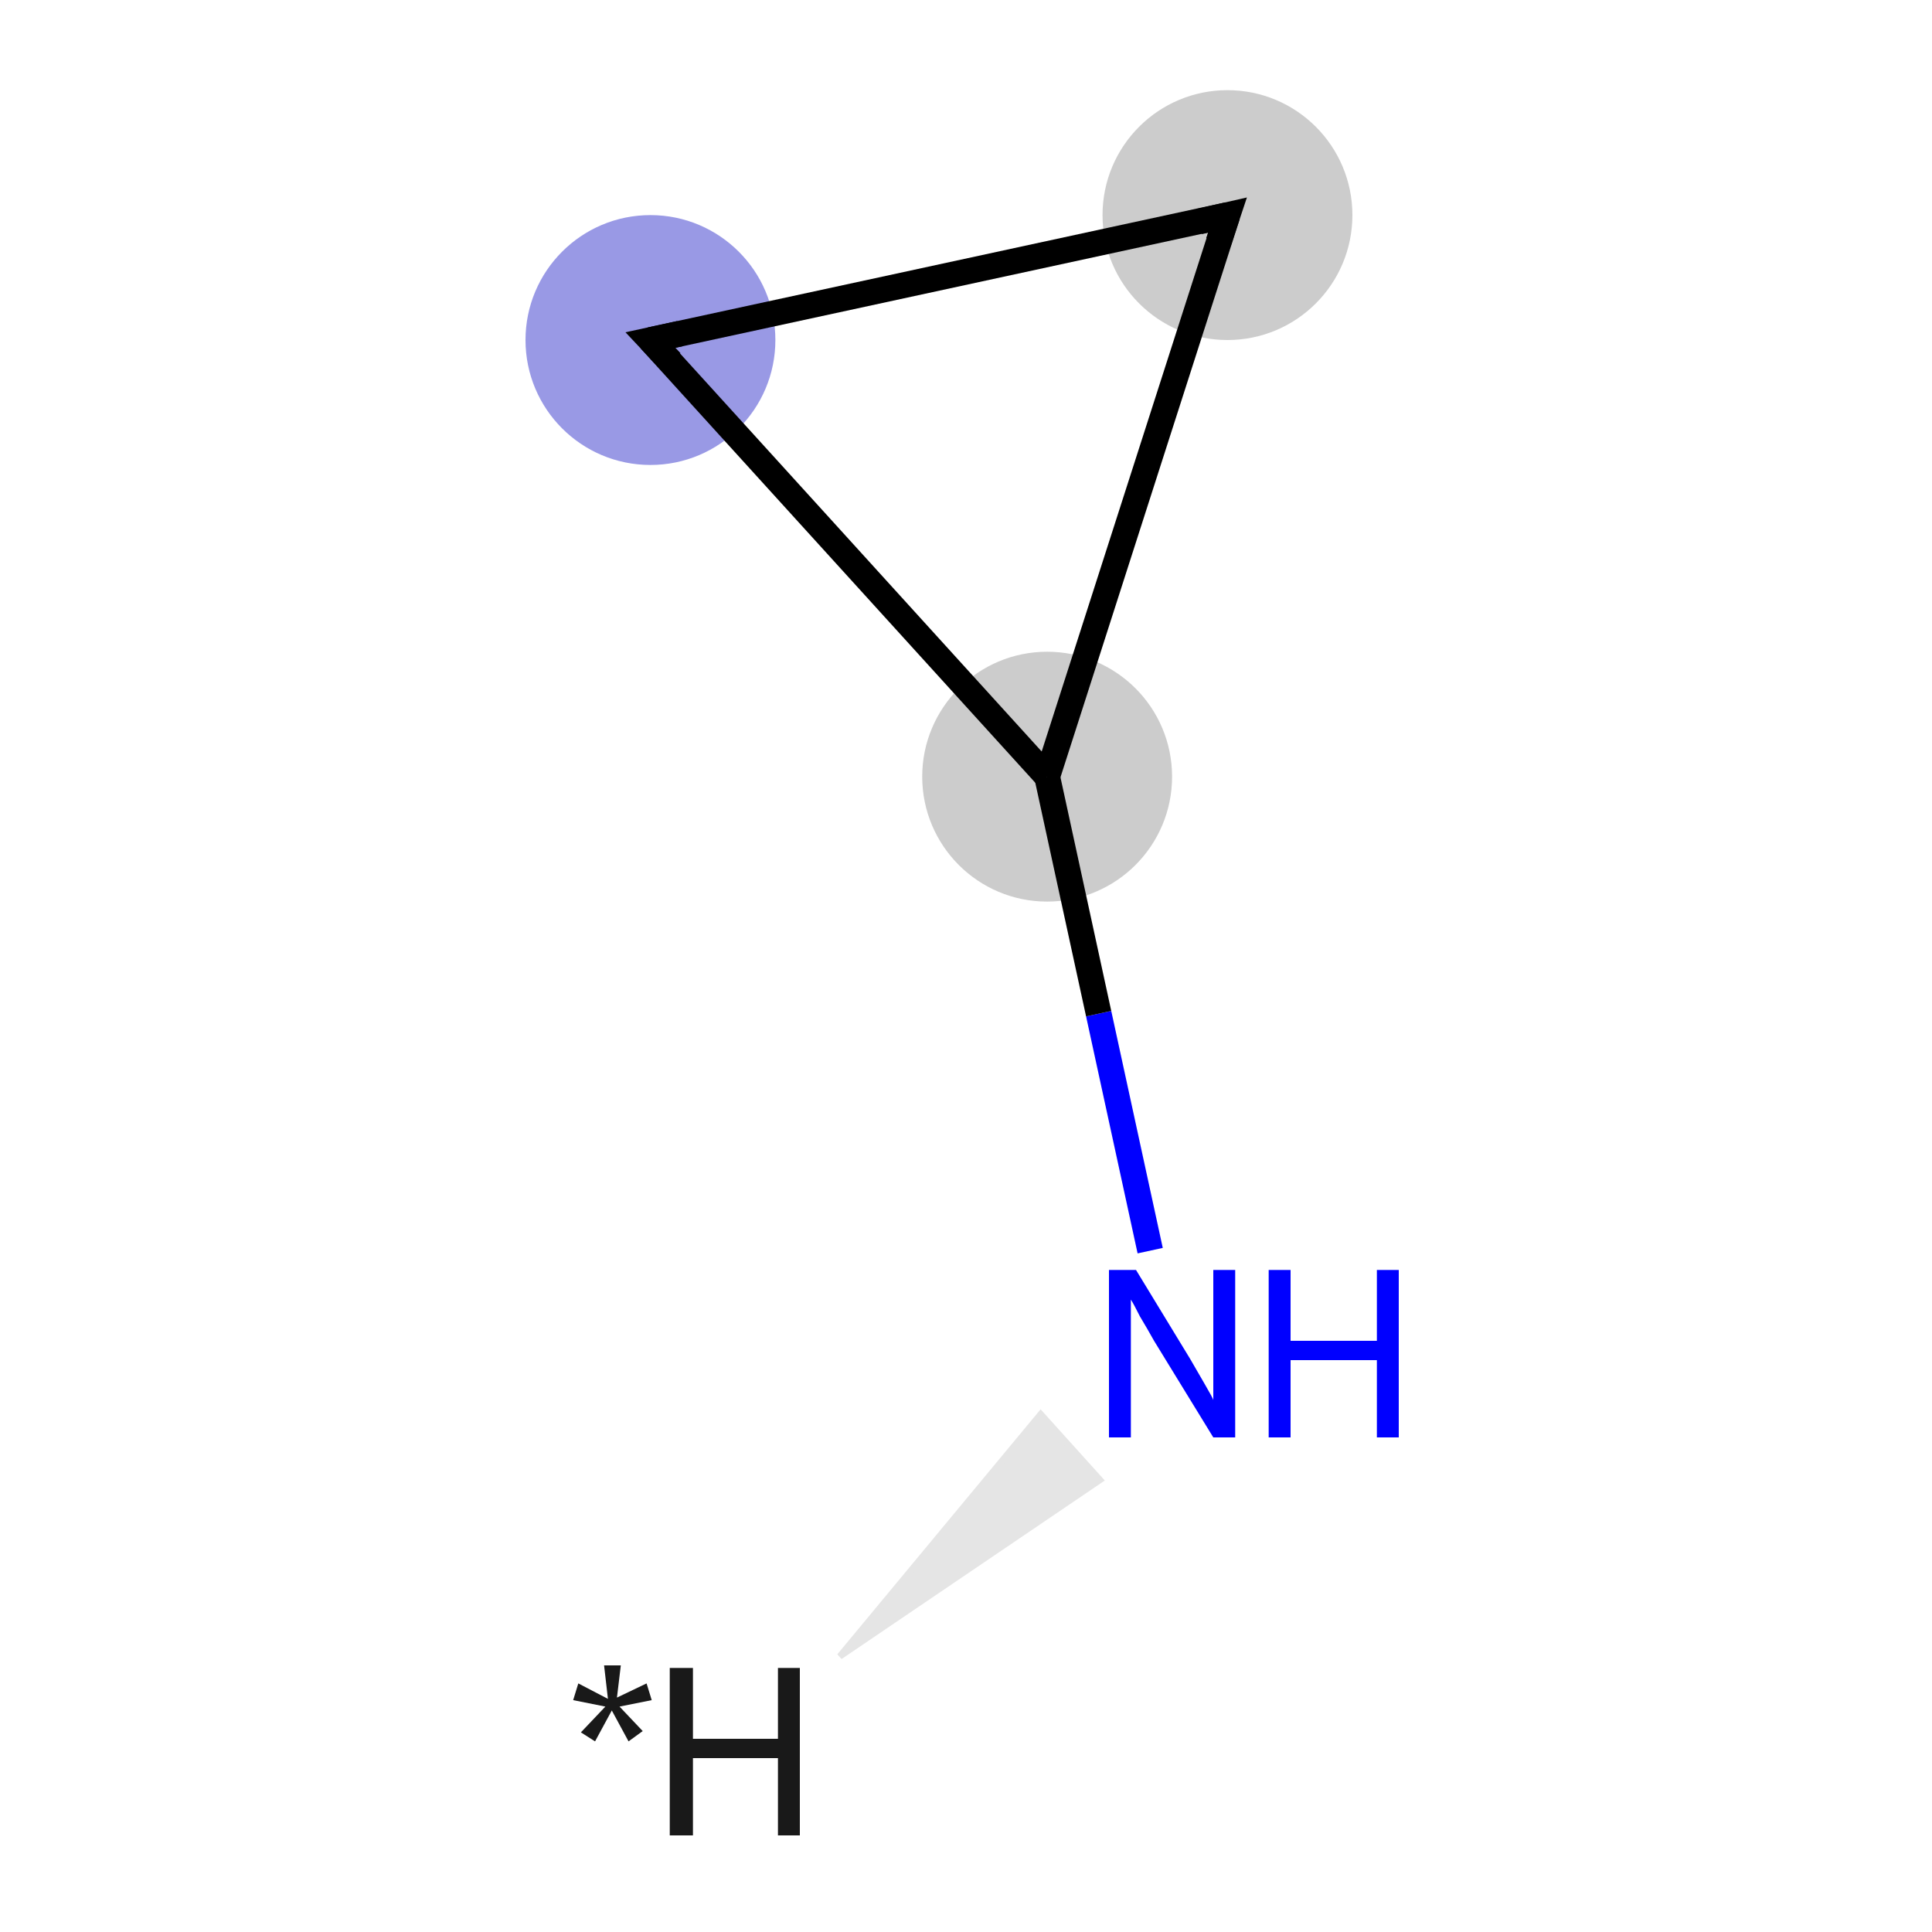
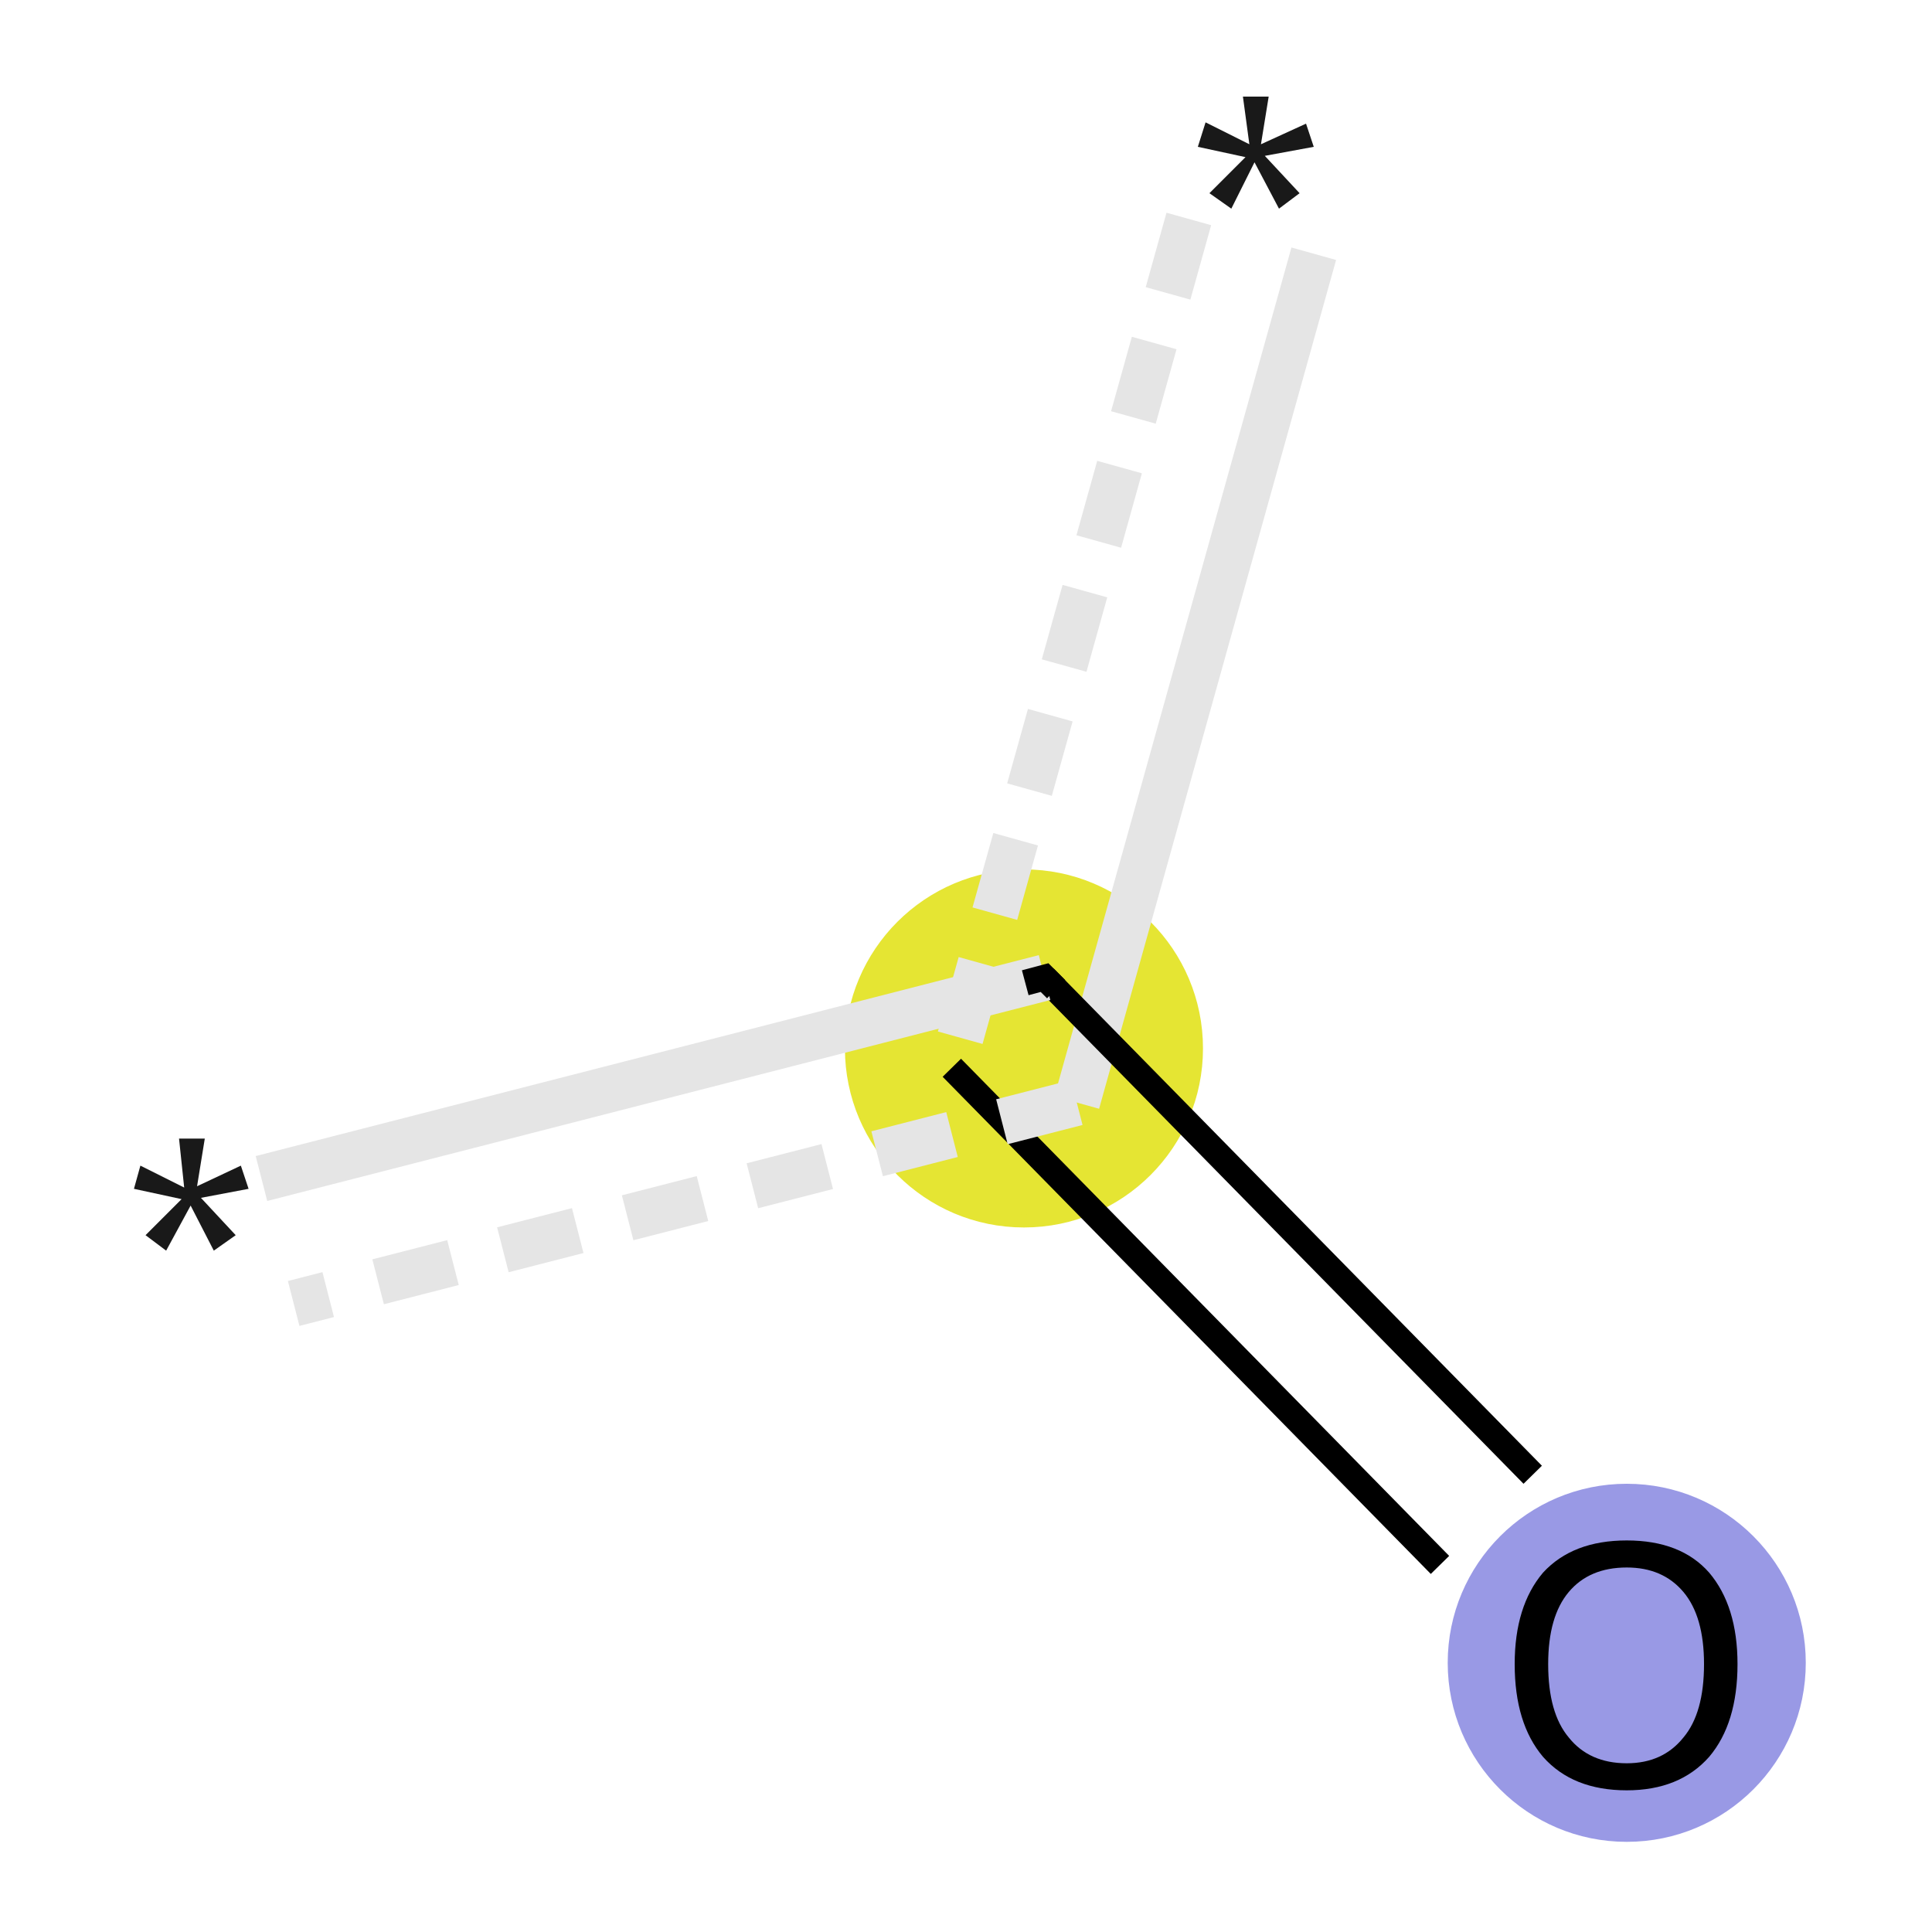
<svg xmlns="http://www.w3.org/2000/svg" version="1.1" baseProfile="full" xml:space="preserve" width="150px" height="150px" viewBox="0 0 150 150">
  <rect style="opacity:1.0;fill:#FFFFFF;stroke:none" width="150.0" height="150.0" x="0.0" y="0.0"> </rect>
-   <ellipse cx="81.3" cy="60.3" rx="9.2" ry="9.2" class="atom-2" style="fill:#CCCCCC;fill-rule:evenodd;stroke:#CCCCCC;stroke-width:1.0px;stroke-linecap:butt;stroke-linejoin:miter;stroke-opacity:1" />
-   <ellipse cx="50.5" cy="26.4" rx="9.2" ry="9.2" class="atom-3" style="fill:#9999E5;fill-rule:evenodd;stroke:#9999E5;stroke-width:1.0px;stroke-linecap:butt;stroke-linejoin:miter;stroke-opacity:1" />
-   <ellipse cx="95.3" cy="16.7" rx="9.2" ry="9.2" class="atom-4" style="fill:#CCCCCC;fill-rule:evenodd;stroke:#CCCCCC;stroke-width:1.0px;stroke-linecap:butt;stroke-linejoin:miter;stroke-opacity:1" />
-   <path class="bond-0 atom-0 atom-1" d="M 65.2,128.6 L 80.8,109.8 L 85.4,114.9 Z" style="fill:#E5E5E5;fill-rule:evenodd;fill-opacity:1;stroke:#E5E5E5;stroke-width:0.5px;stroke-linecap:butt;stroke-linejoin:miter;stroke-opacity:1;" />
-   <path class="bond-1 atom-1 atom-2" d="M 89.3,97.1 L 85.3,78.7" style="fill:none;fill-rule:evenodd;stroke:#0000FF;stroke-width:2.0px;stroke-linecap:butt;stroke-linejoin:miter;stroke-opacity:1" />
-   <path class="bond-1 atom-1 atom-2" d="M 85.3,78.7 L 81.3,60.3" style="fill:none;fill-rule:evenodd;stroke:#000000;stroke-width:2.0px;stroke-linecap:butt;stroke-linejoin:miter;stroke-opacity:1" />
-   <path class="bond-2 atom-2 atom-3" d="M 81.3,60.3 L 50.5,26.4" style="fill:none;fill-rule:evenodd;stroke:#000000;stroke-width:2.0px;stroke-linecap:butt;stroke-linejoin:miter;stroke-opacity:1" />
-   <path class="bond-3 atom-3 atom-4" d="M 50.5,26.4 L 95.3,16.7" style="fill:none;fill-rule:evenodd;stroke:#000000;stroke-width:2.0px;stroke-linecap:butt;stroke-linejoin:miter;stroke-opacity:1" />
-   <path class="bond-4 atom-4 atom-2" d="M 95.3,16.7 L 81.3,60.3" style="fill:none;fill-rule:evenodd;stroke:#000000;stroke-width:2.0px;stroke-linecap:butt;stroke-linejoin:miter;stroke-opacity:1" />
-   <path d="M 52.1,28.1 L 50.5,26.4 L 52.8,25.9" style="fill:none;stroke:#000000;stroke-width:2.0px;stroke-linecap:butt;stroke-linejoin:miter;stroke-opacity:1;" />
-   <path d="M 93.1,17.2 L 95.3,16.7 L 94.6,18.8" style="fill:none;stroke:#000000;stroke-width:2.0px;stroke-linecap:butt;stroke-linejoin:miter;stroke-opacity:1;" />
-   <path class="atom-0" d="M 45.1 134.5 L 47.0 132.5 L 44.5 132.0 L 44.9 130.7 L 47.2 131.9 L 46.9 129.3 L 48.2 129.3 L 47.9 131.8 L 50.2 130.7 L 50.6 132.0 L 48.1 132.5 L 49.9 134.4 L 48.8 135.2 L 47.5 132.8 L 46.2 135.2 L 45.1 134.5 " fill="#191919" />
-   <path class="atom-0" d="M 52.0 129.5 L 53.8 129.5 L 53.8 135.0 L 60.4 135.0 L 60.4 129.5 L 62.1 129.5 L 62.1 142.5 L 60.4 142.5 L 60.4 136.5 L 53.8 136.5 L 53.8 142.5 L 52.0 142.5 L 52.0 129.5 " fill="#191919" />
-   <path class="atom-1" d="M 88.2 98.6 L 92.4 105.5 Q 92.8 106.2, 93.5 107.4 Q 94.2 108.6, 94.2 108.7 L 94.2 98.6 L 95.9 98.6 L 95.9 111.6 L 94.2 111.6 L 89.6 104.1 Q 89.1 103.2, 88.5 102.2 Q 88.0 101.2, 87.8 100.9 L 87.8 111.6 L 86.1 111.6 L 86.1 98.6 L 88.2 98.6 " fill="#0000FF" />
-   <path class="atom-1" d="M 98.5 98.6 L 100.2 98.6 L 100.2 104.1 L 106.9 104.1 L 106.9 98.6 L 108.6 98.6 L 108.6 111.6 L 106.9 111.6 L 106.9 105.6 L 100.2 105.6 L 100.2 111.6 L 98.5 111.6 L 98.5 98.6 " fill="#0000FF" />
+   <ellipse cx="79.5" cy="81.4" rx="13.4" ry="13.4" class="atom-1" style="fill:#E5E533;fill-rule:evenodd;stroke:#E5E533;stroke-width:1.0px;stroke-linecap:butt;stroke-linejoin:miter;stroke-opacity:1" />
+   <ellipse cx="126.3" cy="129.1" rx="13.4" ry="13.4" class="atom-2" style="fill:#9999E5;fill-rule:evenodd;stroke:#9999E5;stroke-width:1.0px;stroke-linecap:butt;stroke-linejoin:miter;stroke-opacity:1" />
+   <path class="bond-0 atom-0 atom-1" d="M 102.0,19.7 L 83.6,85.6" style="fill:none;fill-rule:evenodd;stroke:#E5E5E5;stroke-width:3.6px;stroke-linecap:butt;stroke-linejoin:miter;stroke-opacity:1" />
+   <path class="bond-0 atom-0 atom-1" d="M 92.3,17.0 L 73.9,82.9" style="fill:none;fill-rule:evenodd;stroke:#E5E5E5;stroke-width:3.6px;stroke-linecap:butt;stroke-linejoin:miter;stroke-opacity:1;stroke-dasharray:6,4" />
+   <path class="bond-1 atom-1 atom-2" d="M 73.9,82.9 L 111.8,121.5" style="fill:none;fill-rule:evenodd;stroke:#000000;stroke-width:2.0px;stroke-linecap:butt;stroke-linejoin:miter;stroke-opacity:1" />
+   <path class="bond-1 atom-1 atom-2" d="M 81.1,75.9 L 119.0,114.5" style="fill:none;fill-rule:evenodd;stroke:#000000;stroke-width:2.0px;stroke-linecap:butt;stroke-linejoin:miter;stroke-opacity:1" />
+   <path class="bond-2 atom-1 atom-3" d="M 81.1,75.9 L 20.3,91.5" style="fill:none;fill-rule:evenodd;stroke:#E5E5E5;stroke-width:3.6px;stroke-linecap:butt;stroke-linejoin:miter;stroke-opacity:1" />
+   <path class="bond-2 atom-1 atom-3" d="M 83.6,85.6 L 22.8,101.2" style="fill:none;fill-rule:evenodd;stroke:#E5E5E5;stroke-width:3.6px;stroke-linecap:butt;stroke-linejoin:miter;stroke-opacity:1;stroke-dasharray:6,4" />
+   <path d="M 82.0,76.8 L 81.1,75.9 L 79.6,76.3" style="fill:none;stroke:#000000;stroke-width:2.0px;stroke-linecap:butt;stroke-linejoin:miter;stroke-miterlimit:10;stroke-opacity:1;" />
+   <path class="atom-0" d="M 93.9 15.0 L 96.7 12.2 L 93.0 11.4 L 93.6 9.5 L 97.0 11.2 L 96.5 7.5 L 98.5 7.5 L 97.9 11.2 L 101.4 9.6 L 102.0 11.4 L 98.2 12.1 L 100.9 15.0 L 99.3 16.2 L 97.4 12.6 L 95.6 16.2 L 93.9 15.0 " fill="#191919" />
+   <path class="atom-2" d="M 117.6 129.2 Q 117.6 124.7, 119.8 122.1 Q 122.1 119.6, 126.3 119.6 Q 130.5 119.6, 132.7 122.1 Q 134.9 124.7, 134.9 129.2 Q 134.9 133.8, 132.7 136.4 Q 130.4 139.0, 126.3 139.0 Q 122.1 139.0, 119.8 136.4 Q 117.6 133.8, 117.6 129.2 M 126.3 136.9 Q 129.1 136.9, 130.7 134.9 Q 132.3 133.0, 132.3 129.2 Q 132.3 125.5, 130.7 123.6 Q 129.1 121.7, 126.3 121.7 Q 123.4 121.7, 121.8 123.6 Q 120.2 125.5, 120.2 129.2 Q 120.2 133.0, 121.8 134.9 Q 123.4 136.9, 126.3 136.9 " fill="#000000" />
+   <path class="atom-3" d="M 11.3 95.9 L 14.1 93.1 L 10.4 92.3 L 10.9 90.5 L 14.3 92.2 L 13.9 88.4 L 15.9 88.4 L 15.3 92.1 L 18.7 90.5 L 19.3 92.3 L 15.6 93.0 L 18.3 95.9 L 16.6 97.1 L 14.8 93.6 L 12.9 97.1 L 11.3 95.9 " fill="#191919" />
</svg>
